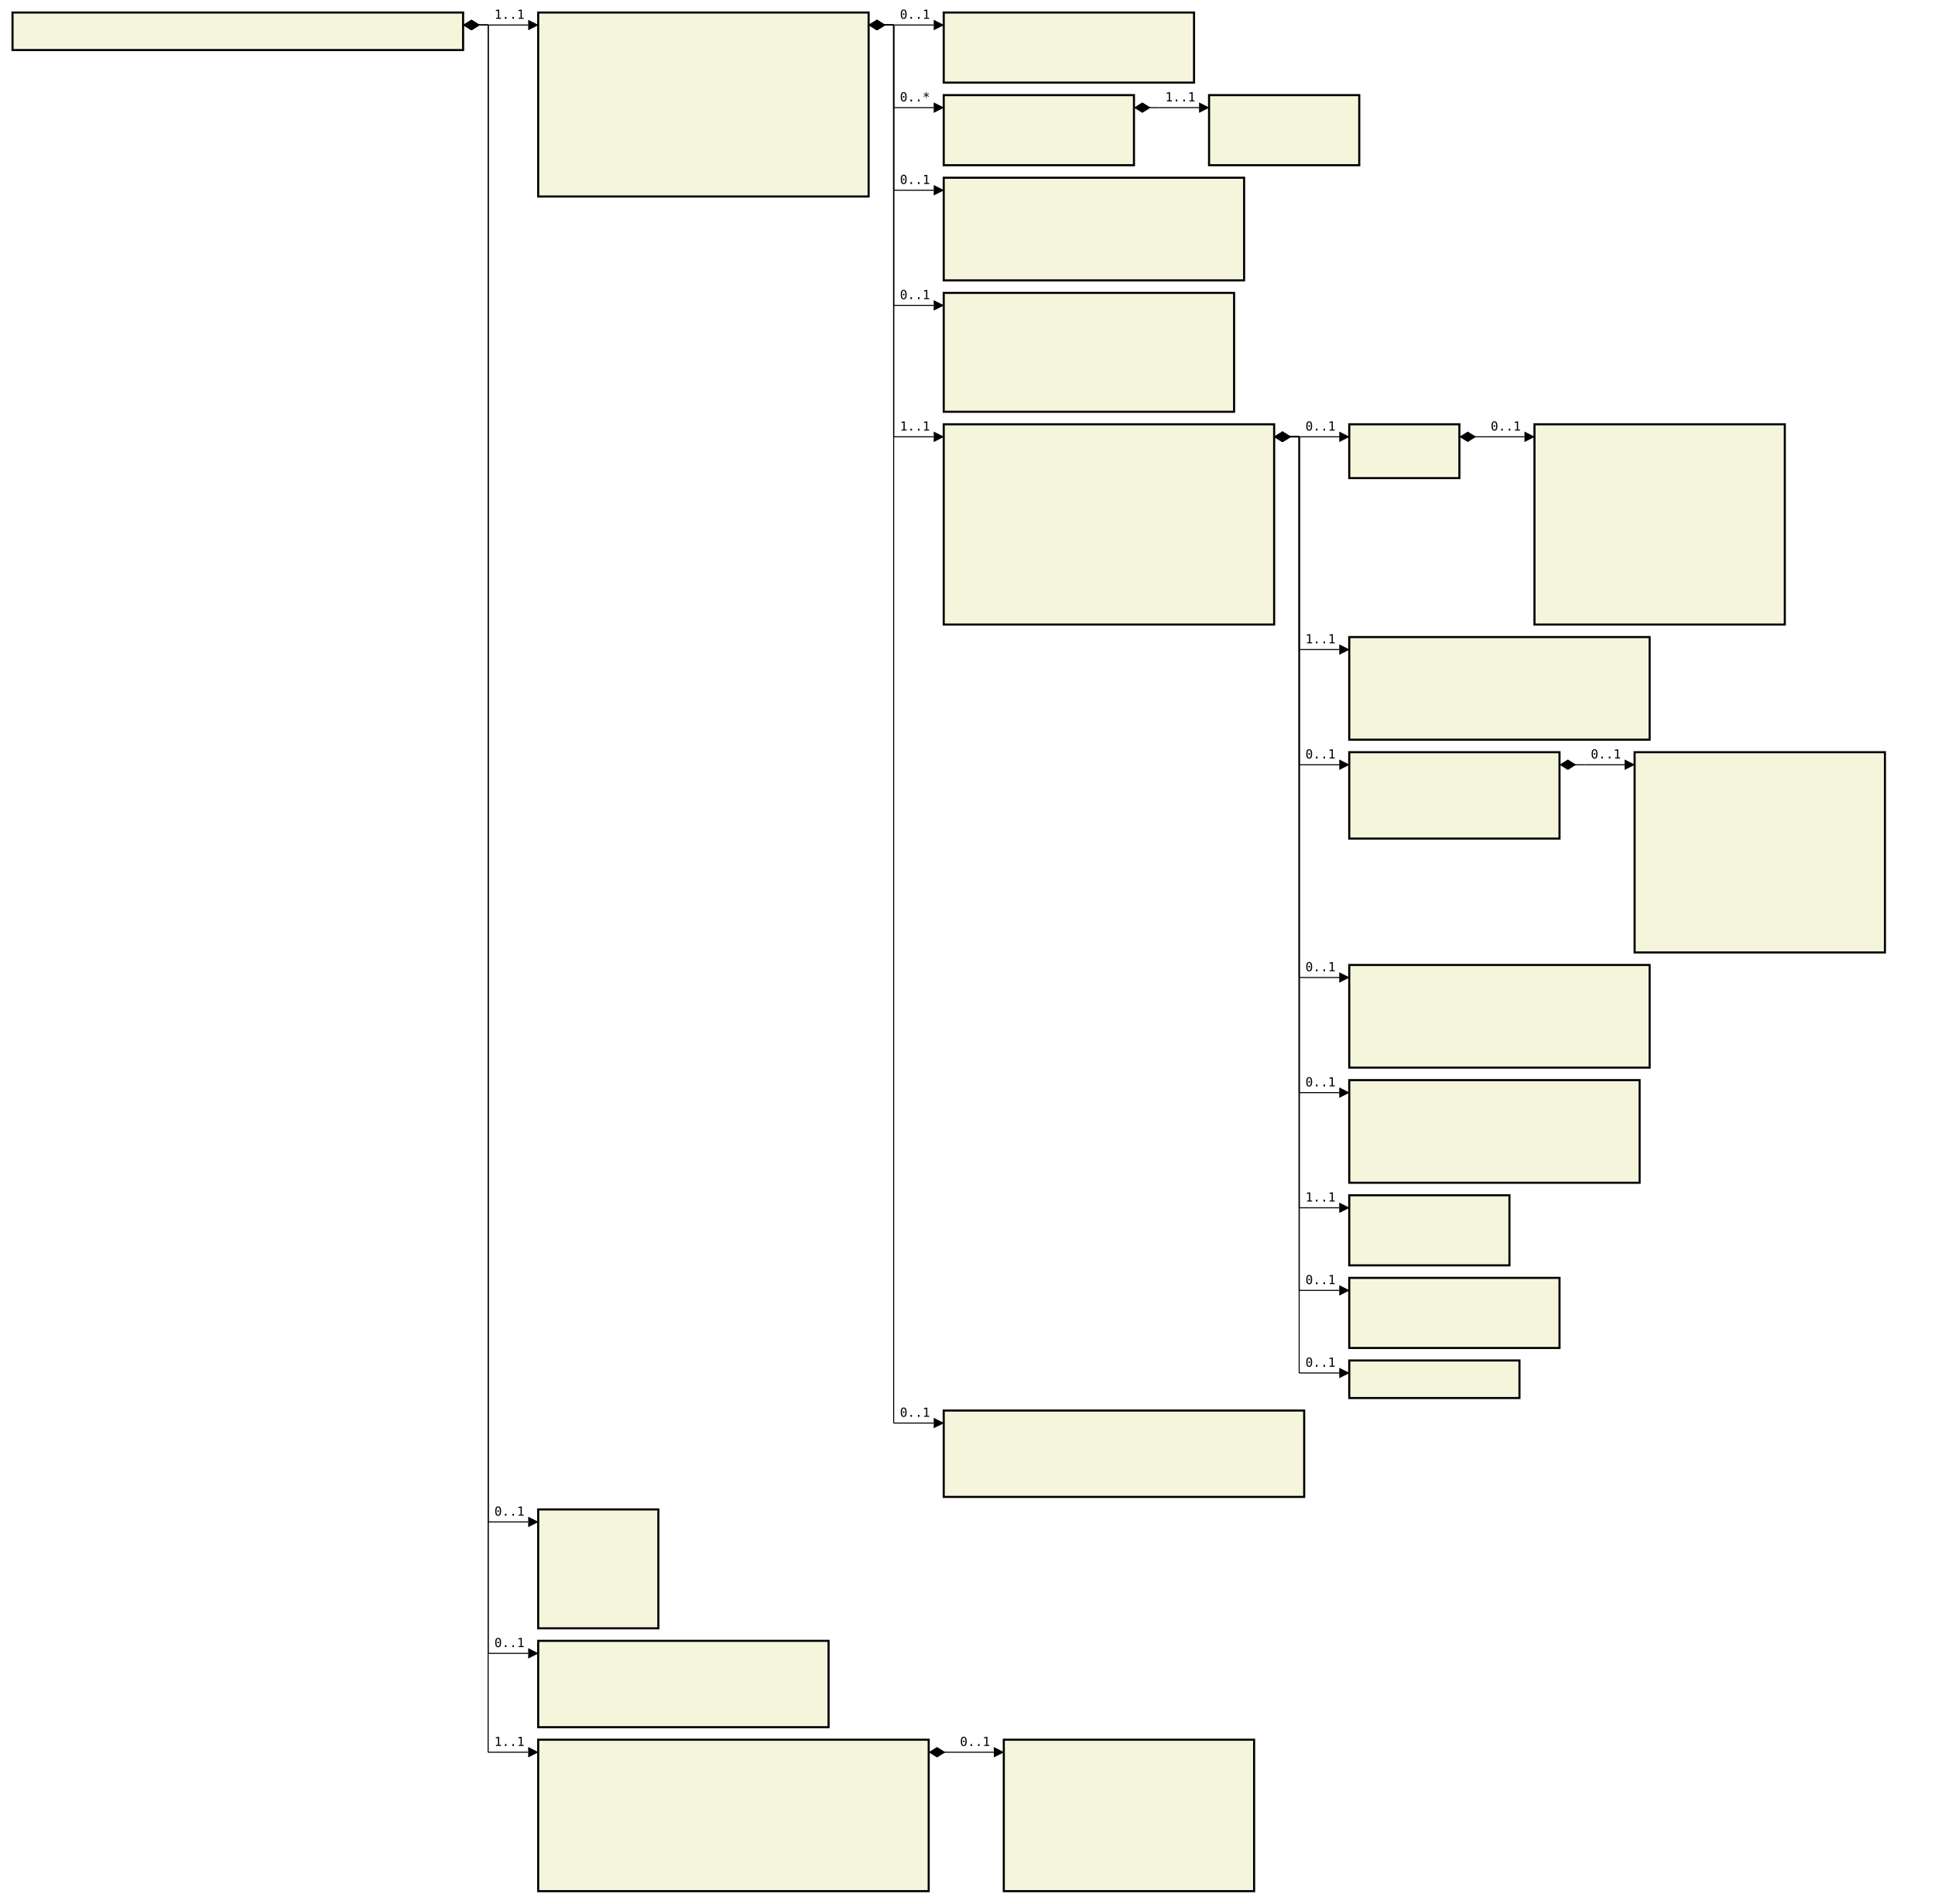
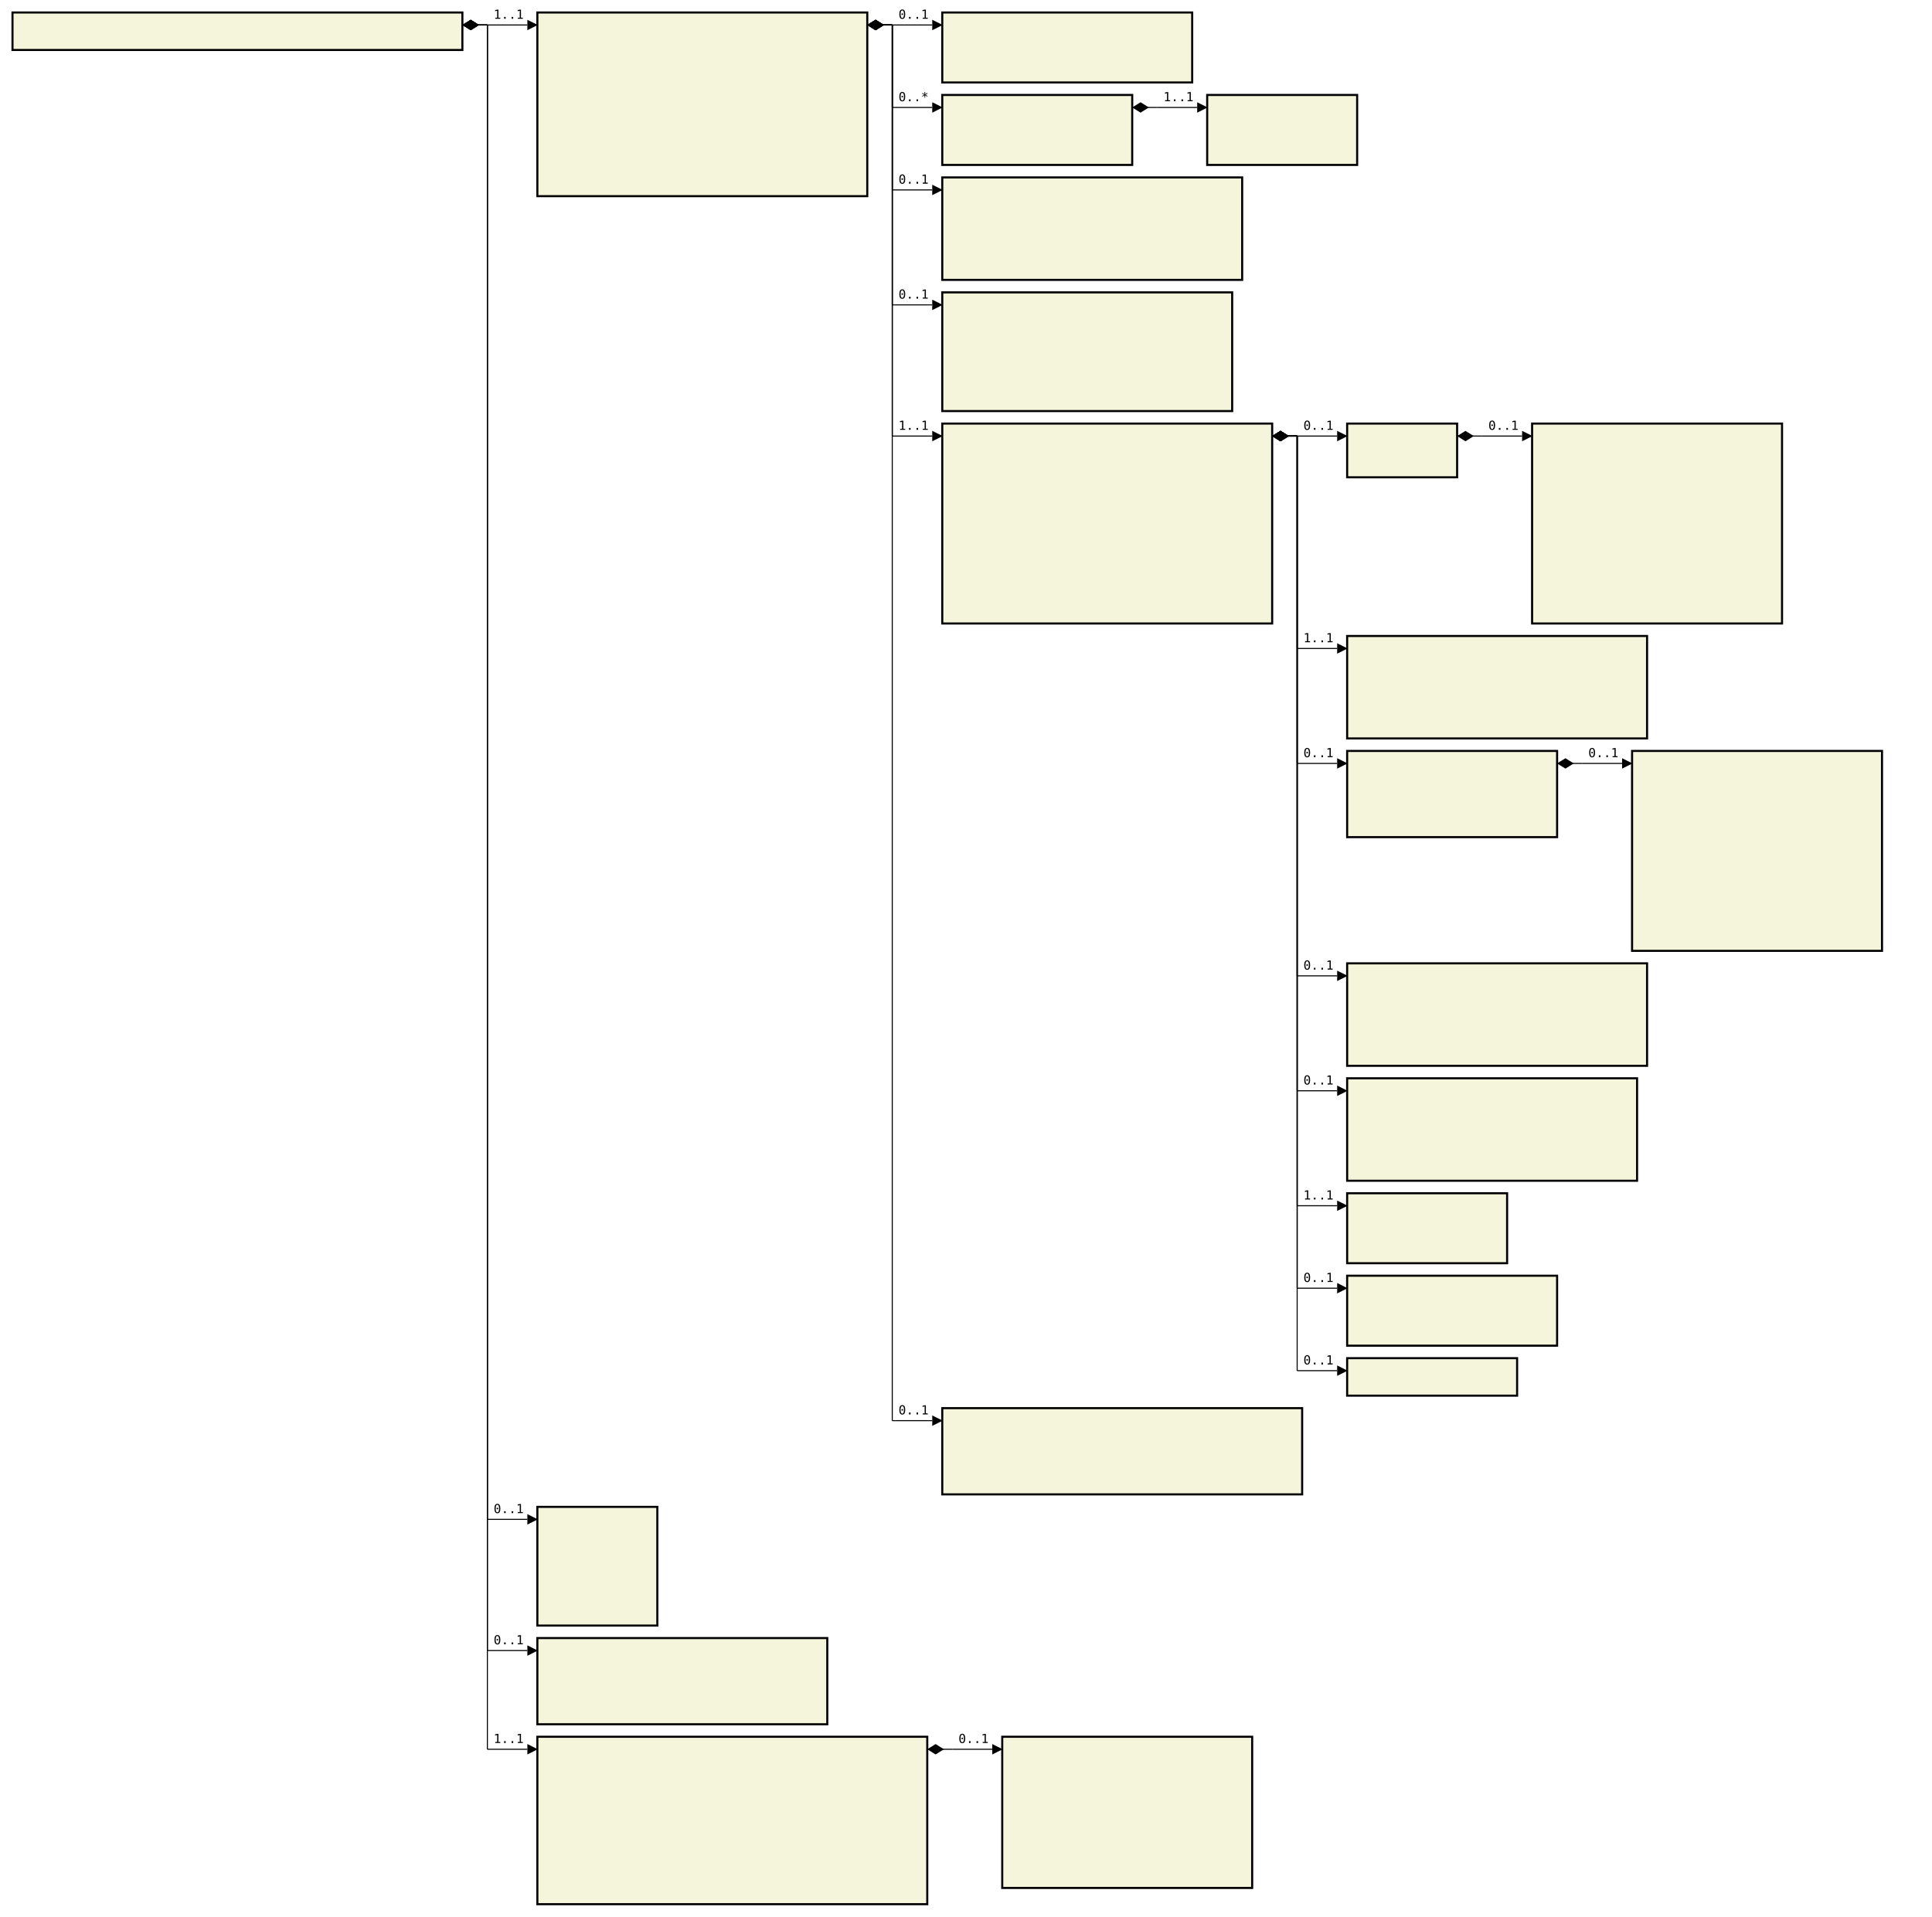
- <svg xmlns="http://www.w3.org/2000/svg" font-family="monospace" width="154.6em" height="152.1em" style="background-color:white">
+ <svg xmlns="http://www.w3.org/2000/svg" font-family="monospace" width="154.6em" height="153.4em" style="background-color:white">
  <defs>
    <marker id="Triangle" viewBox="0 0 10 10" refX="0" refY="5" markerUnits="strokeWidth" markerWidth="15" markerHeight="10" orient="auto">
      <path d="M 0 0 L 10 5 L 0 10 z" />
    </marker>
    <marker id="Diamond" viewBox="0 0 16 10" refX="0" refY="5" markerUnits="strokeWidth" markerWidth="20" markerHeight="10" orient="auto">
      <path d="M 0 5 L 8 10 L 16 5 L 8 0 z" />
    </marker>
  </defs>
  <rect x="1em" y="1em" width="36em" height="3em" fill="beige" stroke="black" stroke-width="2" />
  <text style="font-weight:bold" text-anchor="middle" x="19em" y="2.3em" fill="black">
</text>
  <rect x="43em" y="1em" width="26.4em" height="14.7em" fill="beige" stroke="black" stroke-width="2" />
  <text style="font-weight:bold" text-anchor="middle" x="56.2em" y="2.3em" fill="black">
</text>
  <text x="44em" y="4.3em" fill="darkslateblue">
</text>
  <text x="44em" y="5.6em" fill="darkslateblue">
</text>
  <text x="44em" y="6.9em" fill="darkslateblue">
</text>
  <text x="44em" y="8.2em" fill="darkslateblue">
</text>
  <text x="44em" y="9.5em" fill="darkslateblue">
</text>
  <text x="44em" y="10.8em" fill="darkslateblue">
</text>
  <text x="44em" y="12.1em" fill="darkslateblue">
</text>
  <text x="44em" y="13.4em" fill="darkslateblue">
</text>
  <text x="44em" y="14.7em" fill="darkslateblue">
</text>
  <rect x="75.4em" y="1em" width="20em" height="5.6em" fill="beige" stroke="black" stroke-width="2" />
  <text style="font-weight:bold" text-anchor="middle" x="85.4em" y="2.3em" fill="black">
</text>
  <text x="76.4em" y="4.3em" fill="darkslateblue">
</text>
  <text x="76.4em" y="5.6em" fill="darkslateblue">
</text>
  <rect x="75.4em" y="7.6em" width="15.2em" height="5.6em" fill="beige" stroke="black" stroke-width="2" />
  <text style="font-weight:bold" text-anchor="middle" x="83em" y="8.9em" fill="black">
</text>
  <text x="76.4em" y="10.9em" fill="darkslateblue">
</text>
  <text x="76.4em" y="12.2em" fill="darkslateblue">
</text>
  <rect x="96.6em" y="7.6em" width="12em" height="5.6em" fill="beige" stroke="black" stroke-width="2" />
  <text style="font-weight:bold" text-anchor="middle" x="102.6em" y="8.9em" fill="black">
</text>
  <text x="97.6em" y="10.9em" fill="darkslateblue">
</text>
  <text x="97.6em" y="12.2em" fill="darkslateblue">
</text>
  <rect x="75.4em" y="14.2em" width="24em" height="8.2em" fill="beige" stroke="black" stroke-width="2" />
  <text style="font-weight:bold" text-anchor="middle" x="87.4em" y="15.5em" fill="black">
</text>
  <text x="76.4em" y="17.5em" fill="darkslateblue">
</text>
  <text x="76.4em" y="18.8em" fill="darkslateblue">
</text>
  <text x="76.4em" y="20.1em" fill="darkslateblue">
</text>
  <text x="76.4em" y="21.4em" fill="darkslateblue">
</text>
  <rect x="75.4em" y="23.4em" width="23.2em" height="9.5em" fill="beige" stroke="black" stroke-width="2" />
  <text style="font-weight:bold" text-anchor="middle" x="87em" y="24.7em" fill="black">
</text>
  <text x="76.4em" y="26.7em" fill="darkslateblue">
</text>
  <text x="76.4em" y="28em" fill="darkslateblue">
</text>
  <text x="76.4em" y="29.3em" fill="darkslateblue">
</text>
  <text x="76.4em" y="30.6em" fill="darkslateblue">
</text>
  <text x="76.4em" y="31.9em" fill="darkslateblue">
</text>
  <rect x="75.4em" y="33.9em" width="26.4em" height="16em" fill="beige" stroke="black" stroke-width="2" />
  <text style="font-weight:bold" text-anchor="middle" x="88.6em" y="35.2em" fill="black">
</text>
  <text x="76.4em" y="37.2em" fill="darkslateblue">
</text>
  <text x="76.4em" y="38.5em" fill="darkslateblue">
</text>
  <text x="76.4em" y="39.8em" fill="darkslateblue">
</text>
  <text x="76.4em" y="41.1em" fill="darkslateblue">
</text>
  <text x="76.4em" y="42.4em" fill="darkslateblue">
</text>
  <text x="76.4em" y="43.7em" fill="darkslateblue">
</text>
  <text x="76.4em" y="45em" fill="darkslateblue">
</text>
  <text x="76.4em" y="46.3em" fill="darkslateblue">
</text>
  <text x="76.4em" y="47.6em" fill="darkslateblue">
</text>
  <text x="76.4em" y="48.9em" fill="darkslateblue">
</text>
  <rect x="107.8em" y="33.9em" width="8.8em" height="4.3em" fill="beige" stroke="black" stroke-width="2" />
  <text style="font-weight:bold" text-anchor="middle" x="112.2em" y="35.2em" fill="black">
</text>
  <text x="108.8em" y="37.2em" fill="darkslateblue">
</text>
  <rect x="122.6em" y="33.9em" width="20em" height="16em" fill="beige" stroke="black" stroke-width="2" />
  <text style="font-weight:bold" text-anchor="middle" x="132.6em" y="35.2em" fill="black">
</text>
  <text x="123.6em" y="37.2em" fill="darkslateblue">
</text>
  <text x="123.6em" y="38.5em" fill="darkslateblue">
</text>
  <text x="123.6em" y="39.8em" fill="darkslateblue">
</text>
  <text x="123.6em" y="41.1em" fill="darkslateblue">
</text>
  <text x="123.6em" y="42.4em" fill="darkslateblue">
</text>
  <text x="123.6em" y="43.7em" fill="darkslateblue">
</text>
  <text x="123.6em" y="45em" fill="darkslateblue">
</text>
  <text x="123.6em" y="46.3em" fill="darkslateblue">
</text>
  <text x="123.6em" y="47.6em" fill="darkslateblue">
</text>
  <text x="123.6em" y="48.9em" fill="darkslateblue">
</text>
  <rect x="107.8em" y="50.9em" width="24em" height="8.2em" fill="beige" stroke="black" stroke-width="2" />
  <text style="font-weight:bold" text-anchor="middle" x="119.8em" y="52.2em" fill="black">
</text>
  <text x="108.8em" y="54.2em" fill="darkslateblue">
</text>
  <text x="108.8em" y="55.5em" fill="darkslateblue">
</text>
  <text x="108.8em" y="56.8em" fill="darkslateblue">
</text>
  <text x="108.8em" y="58.1em" fill="darkslateblue">
</text>
  <rect x="107.8em" y="60.1em" width="16.8em" height="6.9em" fill="beige" stroke="black" stroke-width="2" />
  <text style="font-weight:bold" text-anchor="middle" x="116.2em" y="61.4em" fill="black">
</text>
  <text x="108.8em" y="63.4em" fill="darkslateblue">
</text>
  <text x="108.8em" y="64.7em" fill="darkslateblue">
</text>
  <text x="108.8em" y="66em" fill="darkslateblue">
</text>
  <rect x="130.6em" y="60.1em" width="20em" height="16em" fill="beige" stroke="black" stroke-width="2" />
  <text style="font-weight:bold" text-anchor="middle" x="140.6em" y="61.4em" fill="black">
</text>
  <text x="131.6em" y="63.4em" fill="darkslateblue">
</text>
  <text x="131.6em" y="64.7em" fill="darkslateblue">
</text>
  <text x="131.6em" y="66em" fill="darkslateblue">
</text>
  <text x="131.6em" y="67.3em" fill="darkslateblue">
</text>
  <text x="131.6em" y="68.6em" fill="darkslateblue">
</text>
  <text x="131.6em" y="69.9em" fill="darkslateblue">
</text>
  <text x="131.6em" y="71.2em" fill="darkslateblue">
</text>
  <text x="131.6em" y="72.5em" fill="darkslateblue">
</text>
  <text x="131.6em" y="73.8em" fill="darkslateblue">
</text>
  <text x="131.6em" y="75.1em" fill="darkslateblue">
</text>
  <rect x="107.8em" y="77.1em" width="24em" height="8.2em" fill="beige" stroke="black" stroke-width="2" />
  <text style="font-weight:bold" text-anchor="middle" x="119.8em" y="78.4em" fill="black">
</text>
  <text x="108.8em" y="80.4em" fill="darkslateblue">
</text>
  <text x="108.8em" y="81.7em" fill="darkslateblue">
</text>
  <text x="108.8em" y="83em" fill="darkslateblue">
</text>
  <text x="108.8em" y="84.3em" fill="darkslateblue">
</text>
  <rect x="107.8em" y="86.3em" width="23.2em" height="8.2em" fill="beige" stroke="black" stroke-width="2" />
  <text style="font-weight:bold" text-anchor="middle" x="119.4em" y="87.6em" fill="black">
</text>
  <text x="108.8em" y="89.6em" fill="darkslateblue">
</text>
  <text x="108.8em" y="90.9em" fill="darkslateblue">
</text>
  <text x="108.8em" y="92.2em" fill="darkslateblue">
</text>
  <text x="108.8em" y="93.5em" fill="darkslateblue">
</text>
  <rect x="107.8em" y="95.5em" width="12.8em" height="5.6em" fill="beige" stroke="black" stroke-width="2" />
  <text style="font-weight:bold" text-anchor="middle" x="114.2em" y="96.8em" fill="black">
</text>
  <text x="108.8em" y="98.8em" fill="darkslateblue">
</text>
  <text x="108.8em" y="100.1em" fill="darkslateblue">
</text>
  <rect x="107.8em" y="102.1em" width="16.8em" height="5.6em" fill="beige" stroke="black" stroke-width="2" />
  <text style="font-weight:bold" text-anchor="middle" x="116.2em" y="103.4em" fill="black">
</text>
  <text x="108.8em" y="105.4em" fill="darkslateblue">
</text>
  <text x="108.8em" y="106.7em" fill="darkslateblue">
</text>
  <rect x="107.8em" y="108.7em" width="13.6em" height="3em" fill="beige" stroke="black" stroke-width="2" />
  <text style="font-weight:bold" text-anchor="middle" x="114.6em" y="110em" fill="black">
</text>
  <rect x="75.4em" y="112.7em" width="28.8em" height="6.9em" fill="beige" stroke="black" stroke-width="2" />
  <text style="font-weight:bold" text-anchor="middle" x="89.8em" y="114em" fill="black">
</text>
  <text x="76.4em" y="116em" fill="darkslateblue">
</text>
  <text x="76.4em" y="117.3em" fill="darkslateblue">
</text>
  <text x="76.4em" y="118.6em" fill="darkslateblue">
</text>
  <rect x="43em" y="120.6em" width="9.6em" height="9.5em" fill="beige" stroke="black" stroke-width="2" />
  <text style="font-weight:bold" text-anchor="middle" x="47.8em" y="121.9em" fill="black">
</text>
  <text x="44em" y="123.9em" fill="darkslateblue">
</text>
  <text x="44em" y="125.2em" fill="darkslateblue">
</text>
  <text x="44em" y="126.5em" fill="darkslateblue">
</text>
  <text x="44em" y="127.8em" fill="darkslateblue">
</text>
  <text x="44em" y="129.1em" fill="darkslateblue">
</text>
  <rect x="43em" y="131.1em" width="23.2em" height="6.9em" fill="beige" stroke="black" stroke-width="2" />
  <text style="font-weight:bold" text-anchor="middle" x="54.6em" y="132.4em" fill="black">
</text>
  <text x="44em" y="134.4em" fill="darkslateblue">
</text>
  <text x="44em" y="135.7em" fill="darkslateblue">
</text>
  <text x="44em" y="137em" fill="darkslateblue">
</text>
-   <rect x="43em" y="139em" width="31.2em" height="12.1em" fill="beige" stroke="black" stroke-width="2" />
+   <rect x="43em" y="139em" width="31.2em" height="13.4em" fill="beige" stroke="black" stroke-width="2" />
  <text style="font-weight:bold" text-anchor="middle" x="58.6em" y="140.3em" fill="black">
</text>
  <text x="44em" y="142.3em" fill="darkslateblue">
</text>
  <text x="44em" y="143.6em" fill="darkslateblue">
</text>
  <text x="44em" y="144.9em" fill="darkslateblue">
</text>
  <text x="44em" y="146.2em" fill="darkslateblue">
</text>
  <text x="44em" y="147.5em" fill="darkslateblue">
</text>
  <text x="44em" y="148.8em" fill="darkslateblue">
</text>
  <text x="44em" y="150.1em" fill="darkslateblue">
+ </text>
+   <text x="44em" y="151.4em" fill="darkslateblue">
</text>
  <rect x="80.2em" y="139em" width="20em" height="12.1em" fill="beige" stroke="black" stroke-width="2" />
  <text style="font-weight:bold" text-anchor="middle" x="90.2em" y="140.3em" fill="black">
</text>
  <text x="81.2em" y="142.3em" fill="darkslateblue">
</text>
  <text x="81.2em" y="143.6em" fill="darkslateblue">
</text>
  <text x="81.2em" y="144.9em" fill="darkslateblue">
</text>
  <text x="81.2em" y="146.2em" fill="darkslateblue">
</text>
  <text x="81.2em" y="147.5em" fill="darkslateblue">
</text>
  <text x="81.2em" y="148.8em" fill="darkslateblue">
</text>
  <text x="81.2em" y="150.1em" fill="darkslateblue">
</text>
  <line x1="37em" y1="2em" x2="39em" y2="2em" stroke="black" marker-start="url(#Diamond)" />
  <line x1="39em" y1="2em" x2="39em" y2="2em" stroke="black" />
  <line x1="39em" y1="2em" x2="42.2em" y2="2em" stroke="black" marker-end="url(#Triangle)" />
  <text x="39.5em" y="1.5em">1..1</text>
  <line x1="69.4em" y1="2em" x2="71.4em" y2="2em" stroke="black" marker-start="url(#Diamond)" />
  <line x1="71.4em" y1="2em" x2="71.4em" y2="2em" stroke="black" />
  <line x1="71.4em" y1="2em" x2="74.6em" y2="2em" stroke="black" marker-end="url(#Triangle)" />
  <text x="71.9em" y="1.5em">0..1</text>
  <line x1="69.4em" y1="2em" x2="71.4em" y2="2em" stroke="black" marker-start="url(#Diamond)" />
  <line x1="71.4em" y1="2em" x2="71.4em" y2="8.6em" stroke="black" />
  <line x1="71.4em" y1="8.6em" x2="74.6em" y2="8.6em" stroke="black" marker-end="url(#Triangle)" />
  <text x="71.9em" y="8.1em">0..*</text>
  <line x1="90.6em" y1="8.6em" x2="92.6em" y2="8.6em" stroke="black" marker-start="url(#Diamond)" />
  <line x1="92.6em" y1="8.6em" x2="92.6em" y2="8.6em" stroke="black" />
  <line x1="92.6em" y1="8.6em" x2="95.8em" y2="8.6em" stroke="black" marker-end="url(#Triangle)" />
  <text x="93.1em" y="8.1em">1..1</text>
  <line x1="69.4em" y1="2em" x2="71.4em" y2="2em" stroke="black" marker-start="url(#Diamond)" />
  <line x1="71.4em" y1="2em" x2="71.4em" y2="15.2em" stroke="black" />
  <line x1="71.4em" y1="15.2em" x2="74.6em" y2="15.2em" stroke="black" marker-end="url(#Triangle)" />
  <text x="71.9em" y="14.7em">0..1</text>
  <line x1="69.4em" y1="2em" x2="71.4em" y2="2em" stroke="black" marker-start="url(#Diamond)" />
  <line x1="71.4em" y1="2em" x2="71.4em" y2="24.4em" stroke="black" />
  <line x1="71.4em" y1="24.4em" x2="74.6em" y2="24.4em" stroke="black" marker-end="url(#Triangle)" />
  <text x="71.9em" y="23.9em">0..1</text>
  <line x1="69.4em" y1="2em" x2="71.4em" y2="2em" stroke="black" marker-start="url(#Diamond)" />
  <line x1="71.4em" y1="2em" x2="71.4em" y2="34.9em" stroke="black" />
  <line x1="71.4em" y1="34.9em" x2="74.6em" y2="34.9em" stroke="black" marker-end="url(#Triangle)" />
  <text x="71.9em" y="34.4em">1..1</text>
  <line x1="101.8em" y1="34.9em" x2="103.8em" y2="34.9em" stroke="black" marker-start="url(#Diamond)" />
  <line x1="103.8em" y1="34.9em" x2="103.8em" y2="34.9em" stroke="black" />
  <line x1="103.8em" y1="34.9em" x2="107em" y2="34.9em" stroke="black" marker-end="url(#Triangle)" />
  <text x="104.3em" y="34.4em">0..1</text>
  <line x1="116.6em" y1="34.9em" x2="118.6em" y2="34.9em" stroke="black" marker-start="url(#Diamond)" />
  <line x1="118.6em" y1="34.9em" x2="118.6em" y2="34.9em" stroke="black" />
  <line x1="118.6em" y1="34.9em" x2="121.8em" y2="34.9em" stroke="black" marker-end="url(#Triangle)" />
  <text x="119.1em" y="34.4em">0..1</text>
  <line x1="101.8em" y1="34.9em" x2="103.8em" y2="34.9em" stroke="black" marker-start="url(#Diamond)" />
  <line x1="103.8em" y1="34.9em" x2="103.8em" y2="51.9em" stroke="black" />
  <line x1="103.8em" y1="51.9em" x2="107em" y2="51.9em" stroke="black" marker-end="url(#Triangle)" />
  <text x="104.3em" y="51.4em">1..1</text>
  <line x1="101.8em" y1="34.9em" x2="103.8em" y2="34.9em" stroke="black" marker-start="url(#Diamond)" />
  <line x1="103.8em" y1="34.9em" x2="103.8em" y2="61.1em" stroke="black" />
  <line x1="103.8em" y1="61.1em" x2="107em" y2="61.1em" stroke="black" marker-end="url(#Triangle)" />
  <text x="104.3em" y="60.6em">0..1</text>
  <line x1="124.6em" y1="61.1em" x2="126.6em" y2="61.1em" stroke="black" marker-start="url(#Diamond)" />
  <line x1="126.6em" y1="61.1em" x2="126.6em" y2="61.1em" stroke="black" />
  <line x1="126.6em" y1="61.1em" x2="129.8em" y2="61.1em" stroke="black" marker-end="url(#Triangle)" />
  <text x="127.1em" y="60.6em">0..1</text>
  <line x1="101.8em" y1="34.9em" x2="103.8em" y2="34.9em" stroke="black" marker-start="url(#Diamond)" />
  <line x1="103.8em" y1="34.9em" x2="103.8em" y2="78.1em" stroke="black" />
  <line x1="103.8em" y1="78.1em" x2="107em" y2="78.1em" stroke="black" marker-end="url(#Triangle)" />
  <text x="104.3em" y="77.6em">0..1</text>
  <line x1="101.8em" y1="34.9em" x2="103.8em" y2="34.9em" stroke="black" marker-start="url(#Diamond)" />
  <line x1="103.8em" y1="34.9em" x2="103.8em" y2="87.3em" stroke="black" />
  <line x1="103.8em" y1="87.3em" x2="107em" y2="87.3em" stroke="black" marker-end="url(#Triangle)" />
  <text x="104.3em" y="86.8em">0..1</text>
  <line x1="101.8em" y1="34.9em" x2="103.8em" y2="34.9em" stroke="black" marker-start="url(#Diamond)" />
  <line x1="103.8em" y1="34.9em" x2="103.8em" y2="96.5em" stroke="black" />
  <line x1="103.8em" y1="96.5em" x2="107em" y2="96.5em" stroke="black" marker-end="url(#Triangle)" />
  <text x="104.3em" y="96em">1..1</text>
  <line x1="101.8em" y1="34.9em" x2="103.8em" y2="34.9em" stroke="black" marker-start="url(#Diamond)" />
  <line x1="103.8em" y1="34.9em" x2="103.8em" y2="103.1em" stroke="black" />
  <line x1="103.8em" y1="103.1em" x2="107em" y2="103.1em" stroke="black" marker-end="url(#Triangle)" />
  <text x="104.3em" y="102.6em">0..1</text>
  <line x1="101.8em" y1="34.9em" x2="103.8em" y2="34.9em" stroke="black" marker-start="url(#Diamond)" />
  <line x1="103.8em" y1="34.9em" x2="103.8em" y2="109.7em" stroke="black" />
  <line x1="103.8em" y1="109.7em" x2="107em" y2="109.7em" stroke="black" marker-end="url(#Triangle)" />
  <text x="104.3em" y="109.2em">0..1</text>
  <line x1="69.4em" y1="2em" x2="71.4em" y2="2em" stroke="black" marker-start="url(#Diamond)" />
  <line x1="71.4em" y1="2em" x2="71.4em" y2="113.7em" stroke="black" />
  <line x1="71.4em" y1="113.7em" x2="74.6em" y2="113.7em" stroke="black" marker-end="url(#Triangle)" />
  <text x="71.9em" y="113.2em">0..1</text>
  <line x1="37em" y1="2em" x2="39em" y2="2em" stroke="black" marker-start="url(#Diamond)" />
  <line x1="39em" y1="2em" x2="39em" y2="121.6em" stroke="black" />
  <line x1="39em" y1="121.6em" x2="42.2em" y2="121.6em" stroke="black" marker-end="url(#Triangle)" />
  <text x="39.5em" y="121.1em">0..1</text>
  <line x1="37em" y1="2em" x2="39em" y2="2em" stroke="black" marker-start="url(#Diamond)" />
  <line x1="39em" y1="2em" x2="39em" y2="132.1em" stroke="black" />
  <line x1="39em" y1="132.1em" x2="42.2em" y2="132.1em" stroke="black" marker-end="url(#Triangle)" />
  <text x="39.5em" y="131.6em">0..1</text>
  <line x1="37em" y1="2em" x2="39em" y2="2em" stroke="black" marker-start="url(#Diamond)" />
  <line x1="39em" y1="2em" x2="39em" y2="140em" stroke="black" />
  <line x1="39em" y1="140em" x2="42.2em" y2="140em" stroke="black" marker-end="url(#Triangle)" />
  <text x="39.5em" y="139.5em">1..1</text>
  <line x1="74.2em" y1="140em" x2="76.2em" y2="140em" stroke="black" marker-start="url(#Diamond)" />
  <line x1="76.2em" y1="140em" x2="76.2em" y2="140em" stroke="black" />
  <line x1="76.2em" y1="140em" x2="79.4em" y2="140em" stroke="black" marker-end="url(#Triangle)" />
  <text x="76.7em" y="139.5em">0..1</text>
</svg>
